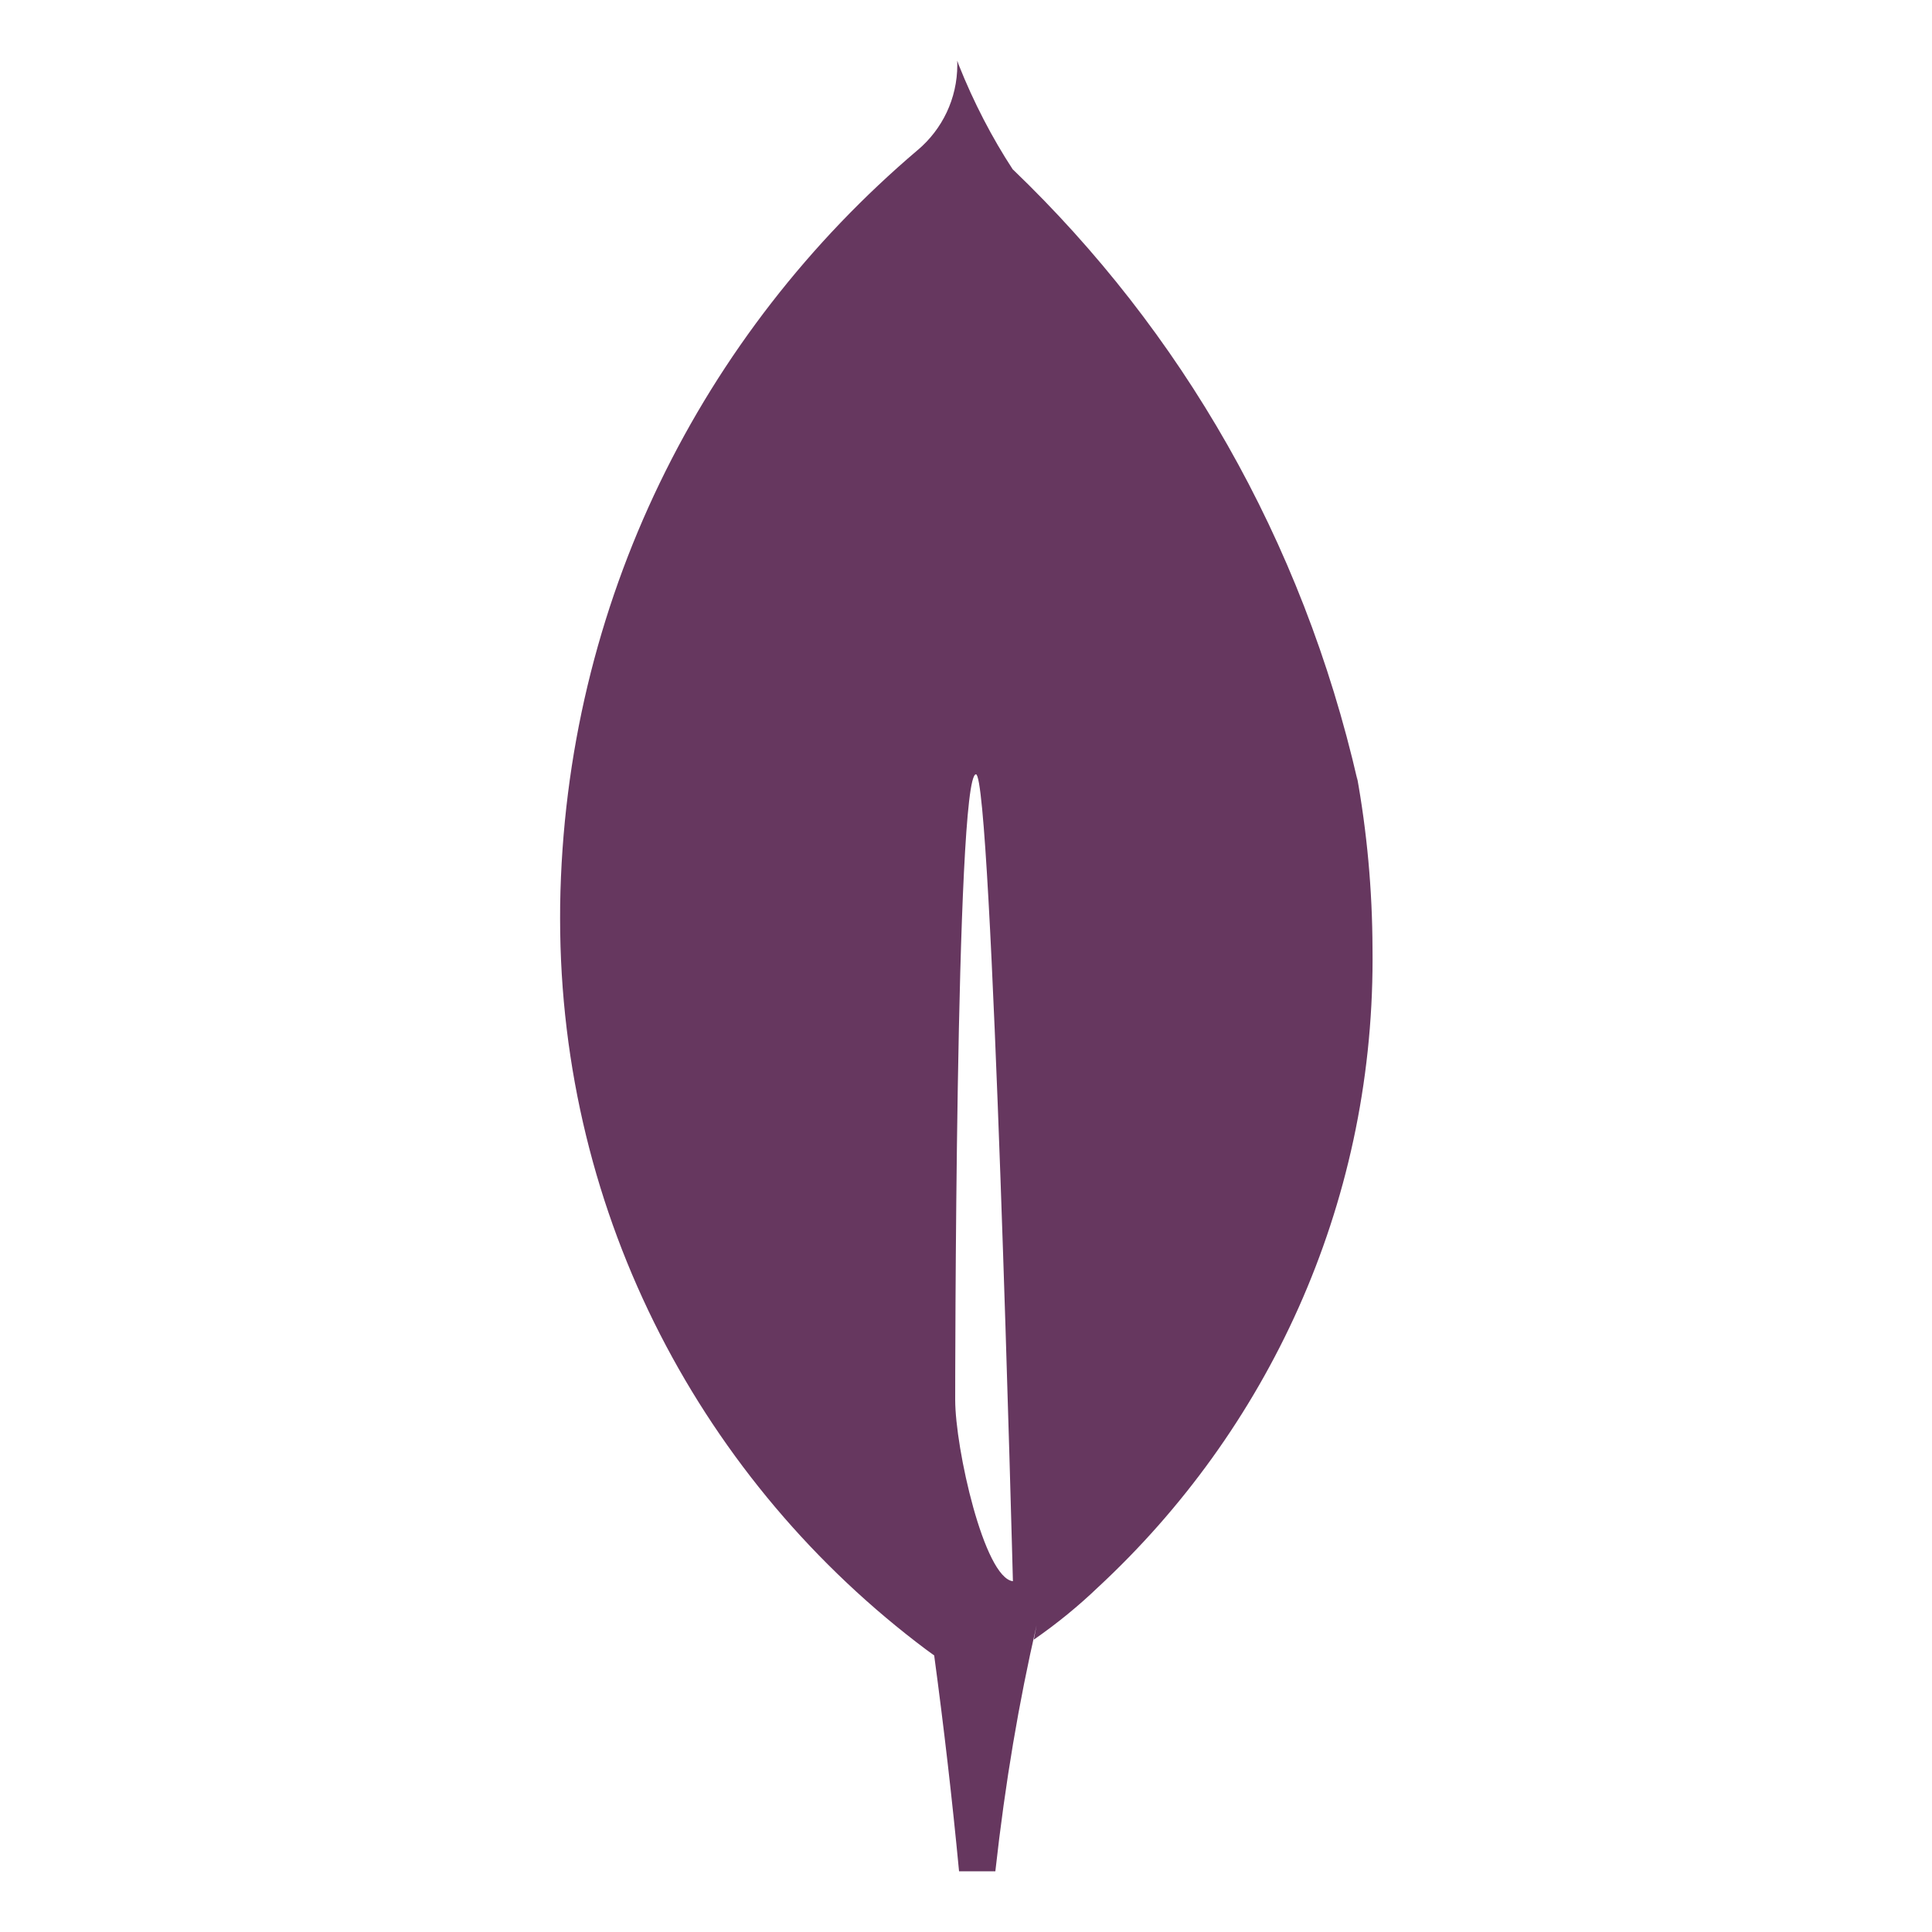
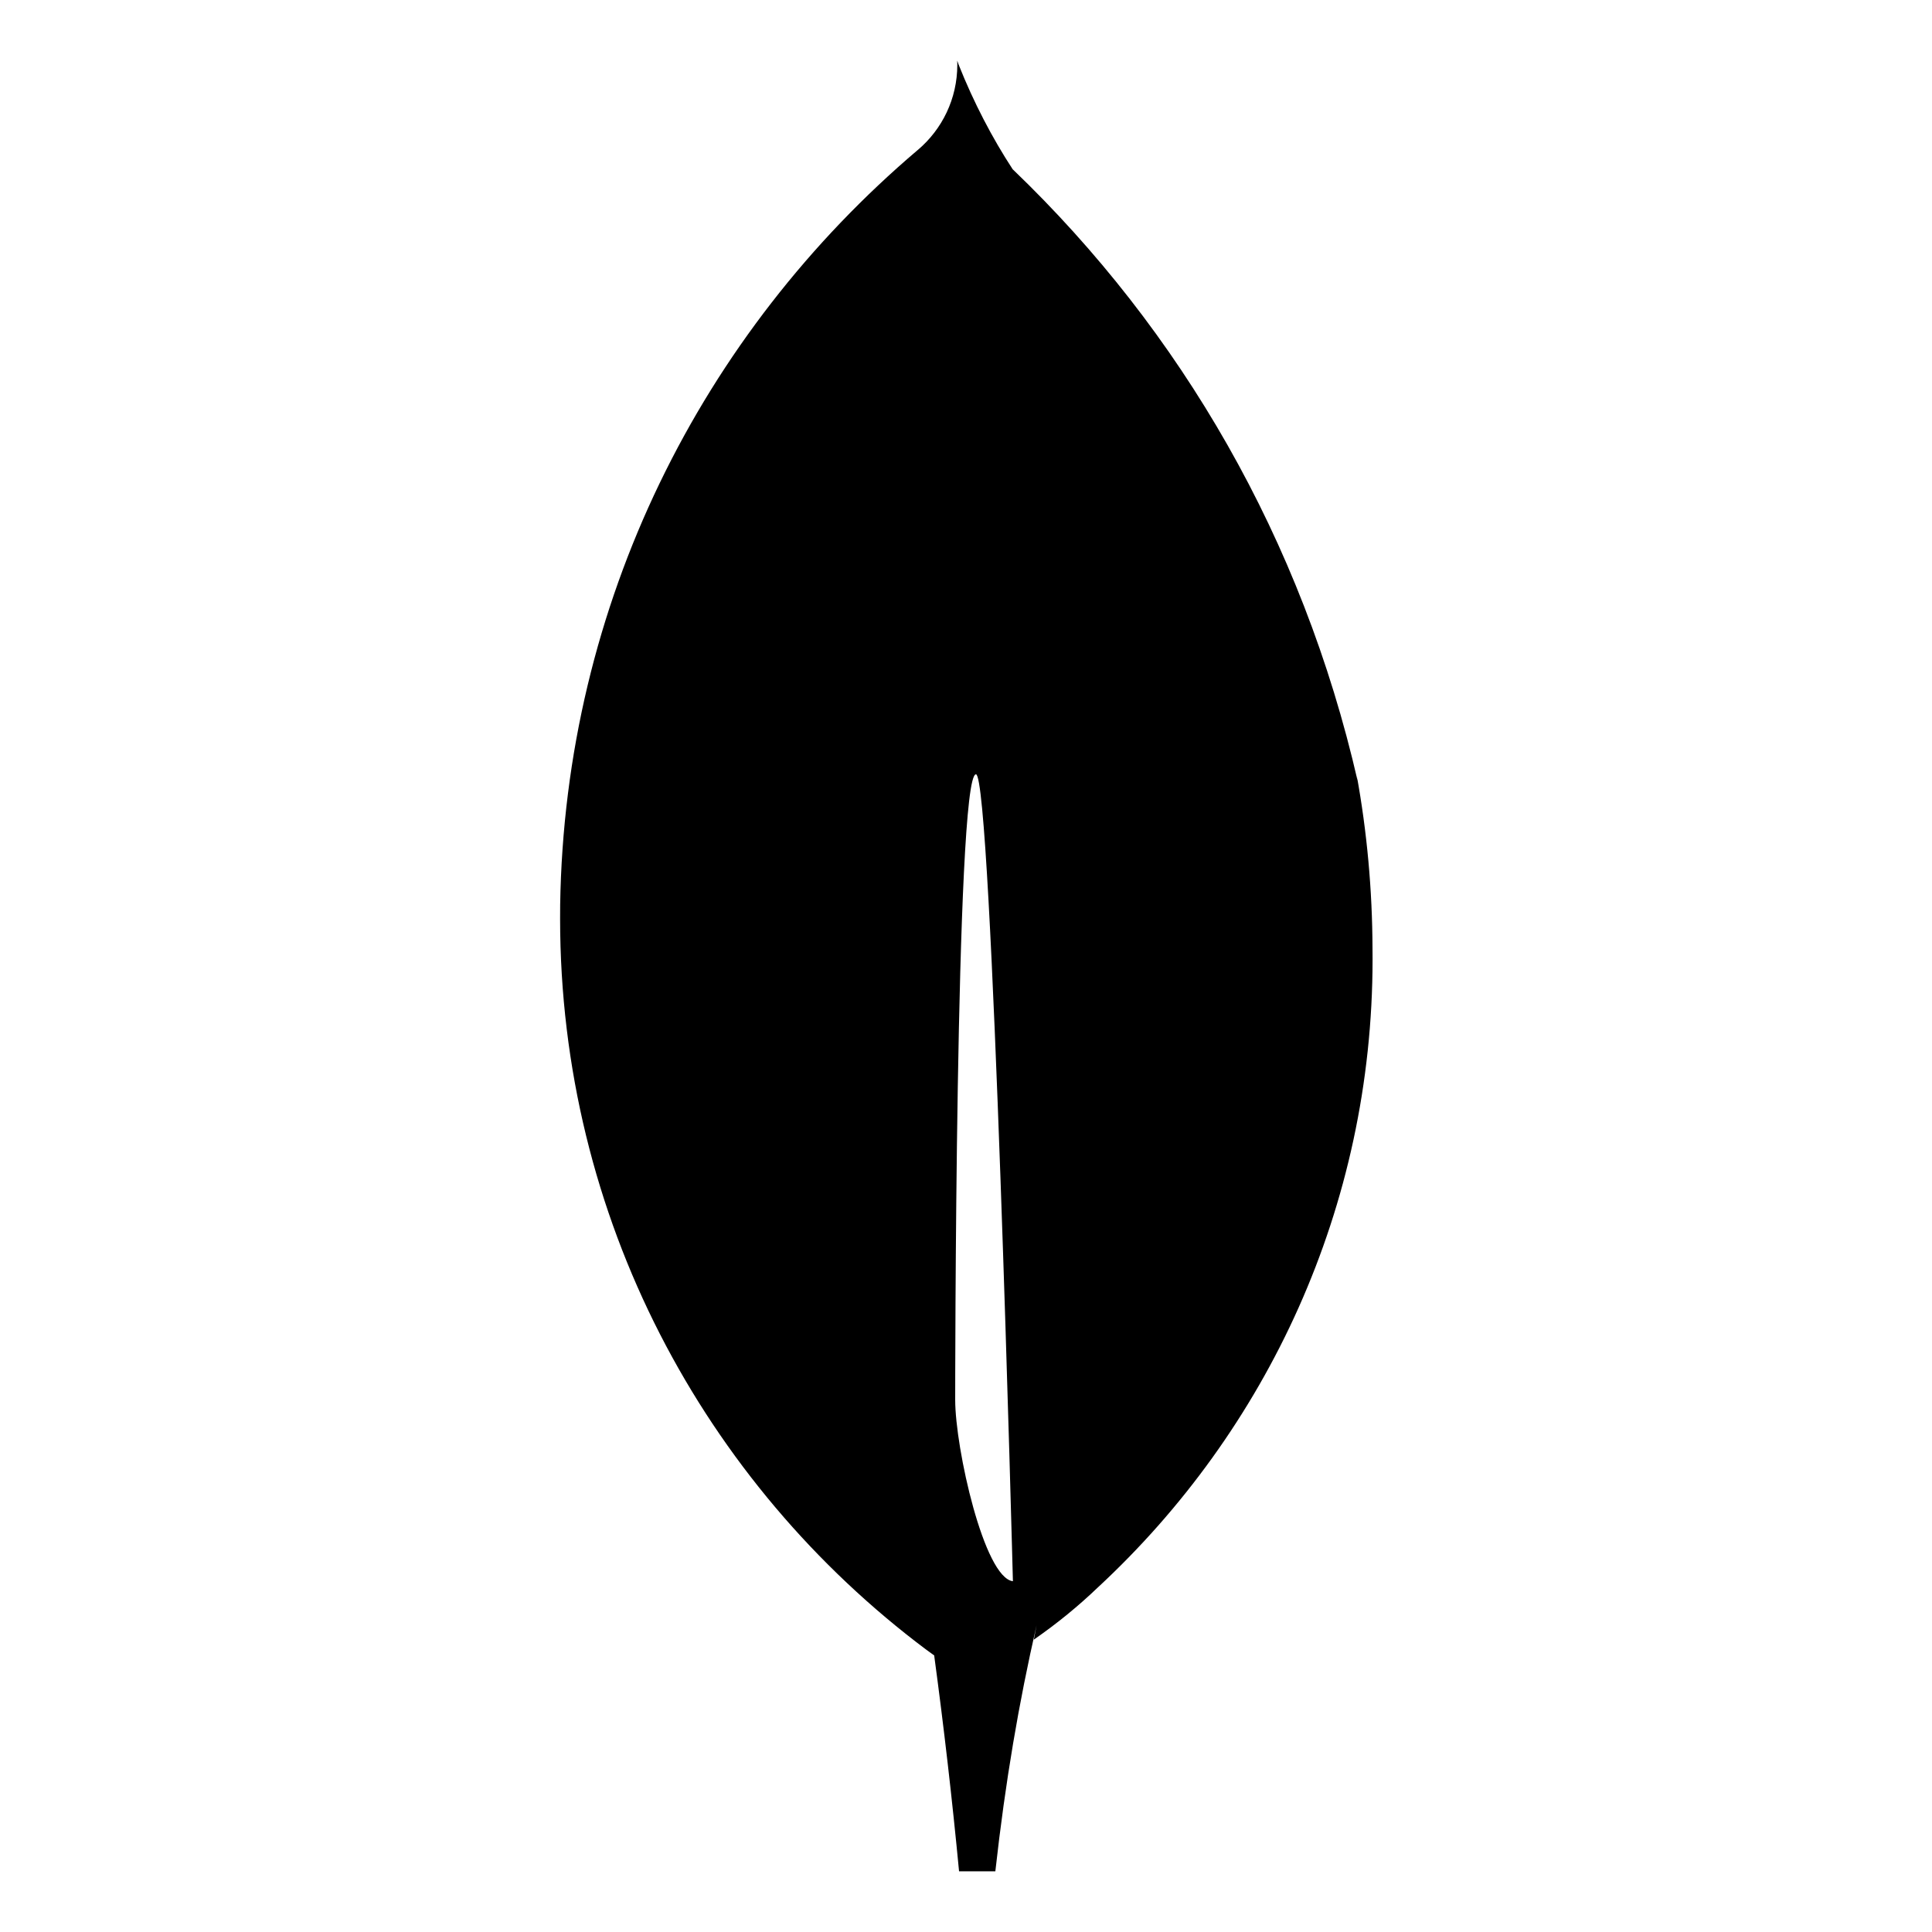
- <svg xmlns="http://www.w3.org/2000/svg" fill="#66375f" viewBox="0 0 32 32" version="1.1">
+ <svg xmlns="http://www.w3.org/2000/svg" viewBox="0 0 32 32" version="1.1">
  <g id="SVGRepo_bgCarrier" stroke-width="0" />
  <g id="SVGRepo_tracerCarrier" stroke-linecap="round" stroke-linejoin="round" />
  <g id="SVGRepo_iconCarrier">
    <path d="M15.821 23.185s0-10.361 0.344-10.36c0.266 0 0.612 13.365 0.612 13.365-0.476-0.056-0.956-2.199-0.956-3.005zM22.489 12.945c-0.919-4.016-2.932-7.469-5.708-10.134l-0.007-0.006c-0.338-0.516-0.647-1.108-0.895-1.732l-0.024-0.068c0.001 0.020 0.001 0.044 0.001 0.068 0 0.565-0.253 1.070-0.652 1.409l-0.003 0.002c-3.574 3.034-5.848 7.505-5.923 12.508l-0 0.013c-0.001 0.062-0.001 0.135-0.001 0.208 0 4.957 2.385 9.357 6.070 12.115l0.039 0.028 0.087 0.063q0.241 1.784 0.412 3.576h0.601c0.166-1.491 0.39-2.796 0.683-4.076l-0.046 0.239c0.396-0.275 0.742-0.56 1.065-0.869l-0.003 0.003c2.801-2.597 4.549-6.297 4.549-10.404 0-0.061-0-0.121-0.001-0.182l0 0.009c-0.003-0.981-0.092-1.94-0.261-2.871l0.015 0.099z">
        </path>
  </g>
</svg>
